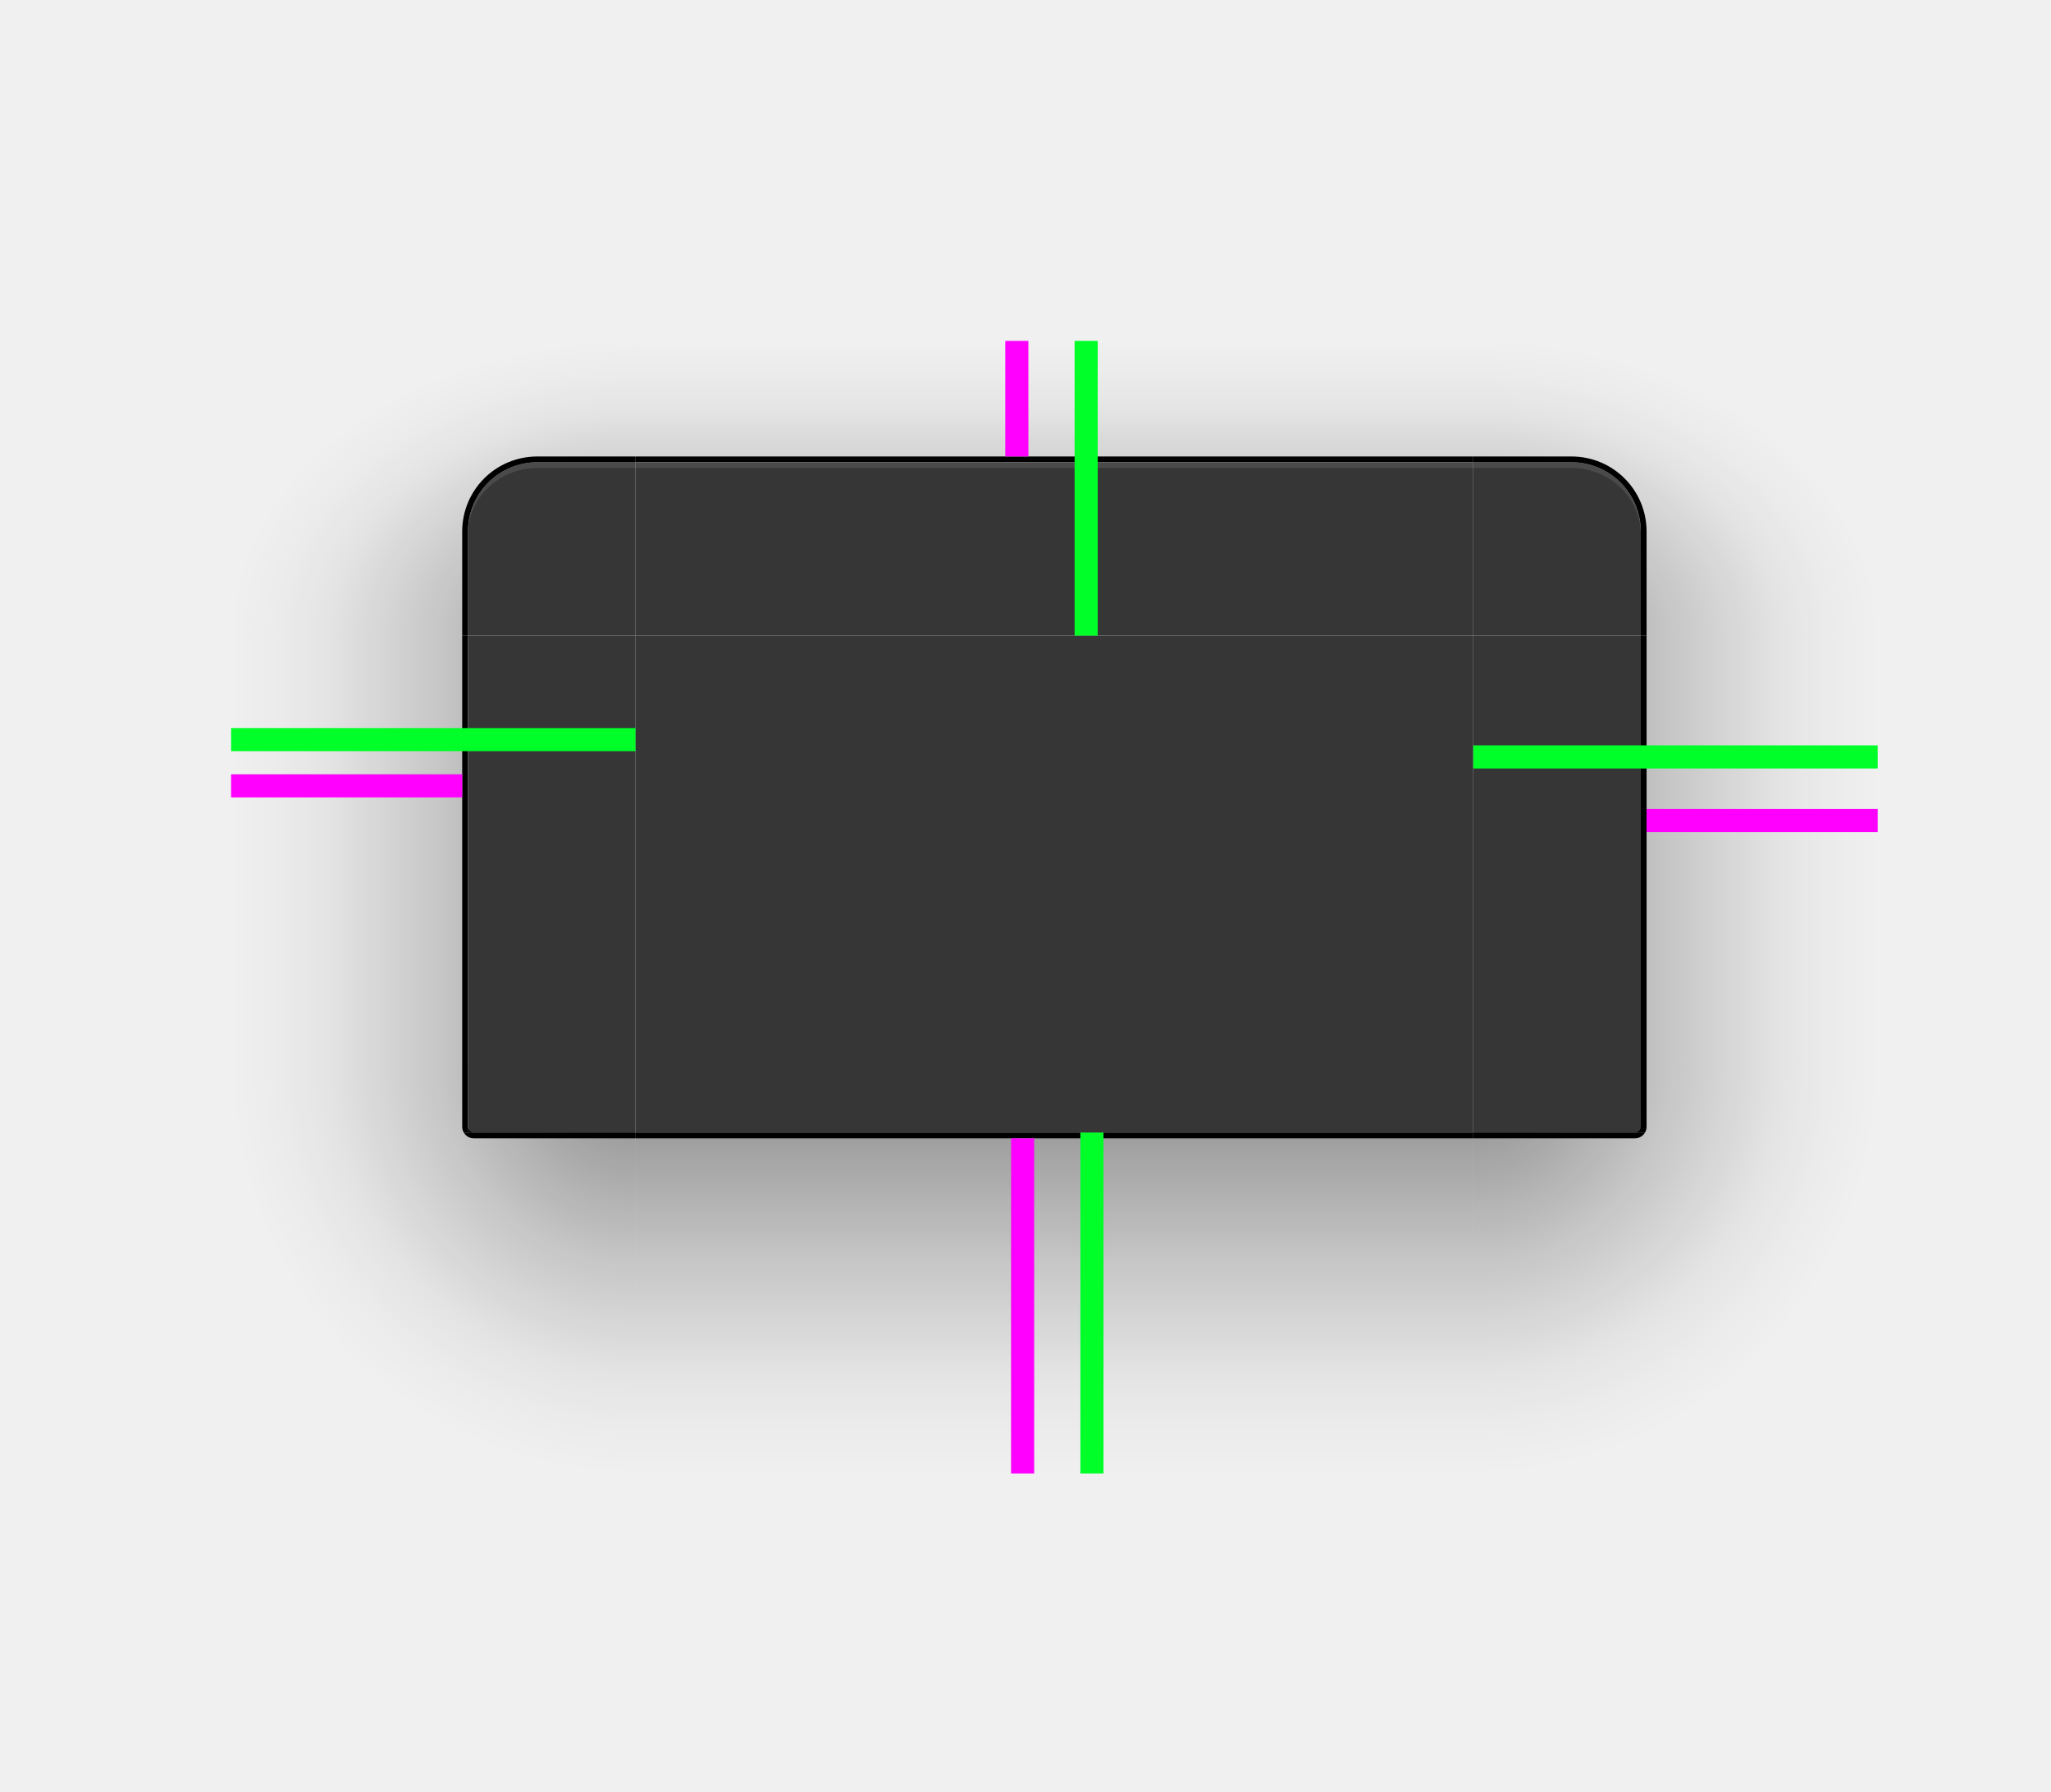
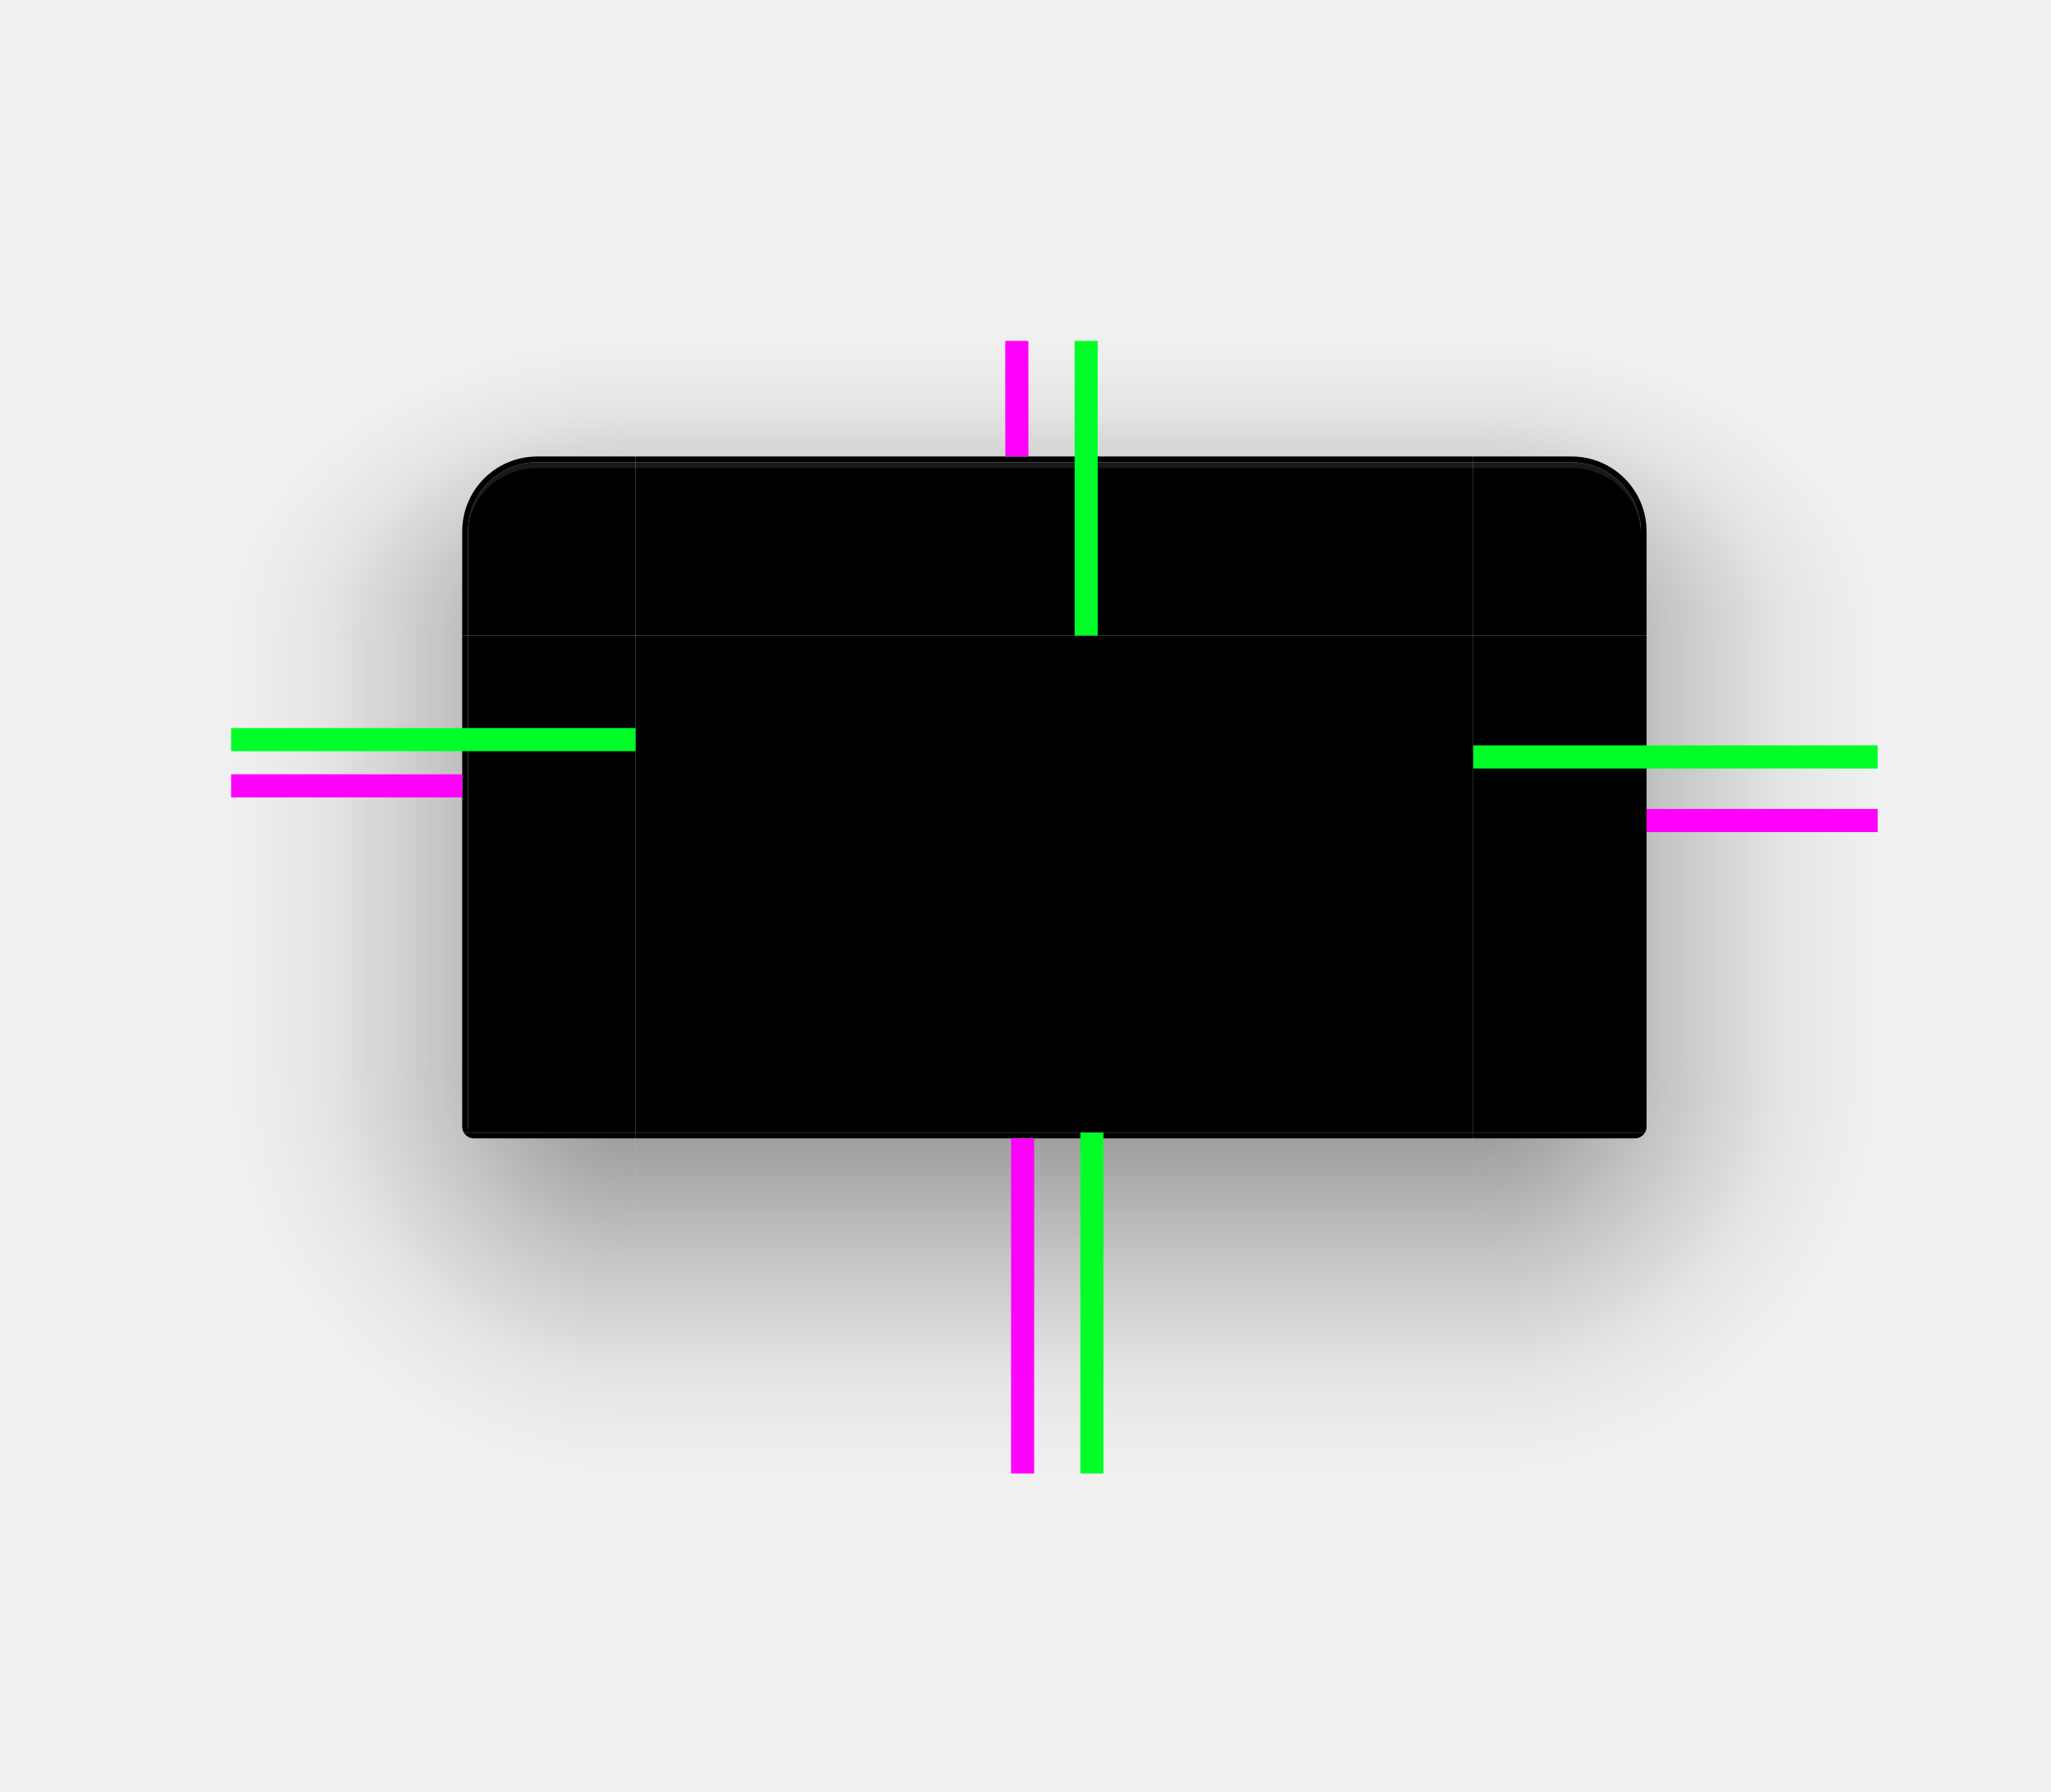
<svg xmlns="http://www.w3.org/2000/svg" xmlns:xlink="http://www.w3.org/1999/xlink" width="355" height="310" id="svg3642" version="1.0">
  <defs id="defs3644">
    <linearGradient id="shadow_active">
      <stop id="stop7028" offset="0" style="stop-color:#000000;stop-opacity:0.922;" />
      <stop id="stop7026" offset="0.125" style="stop-color:#000000;stop-opacity:0.741;" />
      <stop id="stop6834" offset="0.25" style="stop-color:#000000;stop-opacity:0.602;" />
      <stop id="stop6832" offset="0.5" style="stop-color:#000000;stop-opacity:0.331;" />
      <stop style="stop-color:#000000;stop-opacity:0.108;" offset="0.75" id="stop6836" />
      <stop id="stop6894" offset="0.875" style="stop-color:#000000;stop-opacity:0.039;" />
      <stop id="stop6721" offset="1" style="stop-color:#000000;stop-opacity:0;" />
    </linearGradient>
    <linearGradient xlink:href="#shadow_active" id="linearGradient5688" gradientUnits="userSpaceOnUse" gradientTransform="matrix(1,0,0,1.011765,0,125.2353)" x1="398" y1="138.14" x2="398" y2="208.314" />
    <linearGradient xlink:href="#shadow_active" id="linearGradient6612" gradientUnits="userSpaceOnUse" gradientTransform="matrix(1,0,0,1.028569,-215,50.00005)" x1="396" y1="64.167" x2="396" y2="14.583" />
    <linearGradient xlink:href="#shadow_inactive" id="linearGradient5688-2" gradientUnits="userSpaceOnUse" gradientTransform="matrix(1,0,0,1.011765,0,125.1573)" x1="398" y1="143.081" x2="398" y2="163.837" />
    <linearGradient id="shadow_inactive">
      <stop style="stop-color:#000000;stop-opacity:1;" offset="0" id="stop6719-25" />
      <stop id="stop6834-1" offset="0.25" style="stop-color:#000000;stop-opacity:0.639;" />
      <stop id="stop6832-0" offset="0.5" style="stop-color:#000000;stop-opacity:0.337;" />
      <stop style="stop-color:#000000;stop-opacity:0.108;" offset="0.75" id="stop6836-0" />
      <stop id="stop6894-7" offset="0.875" style="stop-color:#000000;stop-opacity:0.039;" />
      <stop id="stop6721-4" offset="1" style="stop-color:#000000;stop-opacity:0;" />
    </linearGradient>
    <linearGradient xlink:href="#shadow_inactive" id="linearGradient6612-5" gradientUnits="userSpaceOnUse" gradientTransform="translate(200,5)" x1="396" y1="66" x2="396" y2="30" />
    <linearGradient xlink:href="#shadow_active" id="linearGradient1126" gradientUnits="userSpaceOnUse" gradientTransform="matrix(1.013333,0,0,1,-3.265006,140)" x1="348.493" y1="99" x2="279.414" y2="99" />
    <radialGradient xlink:href="#shadow_active" id="radialGradient1306" gradientUnits="userSpaceOnUse" gradientTransform="matrix(9.4919759e-7,-2.914276,4.000001,1.1504403e-6,-211.6671,980.0163)" cx="296.477" cy="80.417" fx="296.477" fy="80.417" r="17.5" />
    <linearGradient xlink:href="#shadow_inactive" id="linearGradient1389" gradientUnits="userSpaceOnUse" gradientTransform="matrix(1.013333,0,0,1,-3.265006,140)" x1="348.493" y1="99.015" x2="304.086" y2="99.015" />
    <radialGradient xlink:href="#shadow_active" id="radialGradient965" gradientUnits="userSpaceOnUse" gradientTransform="matrix(-4.000002,3.8501383e-6,-3.4215129e-7,-4.057143,688.0835,1013.248)" cx="48.271" cy="181.223" fx="48.271" fy="181.223" r="17.5" />
    <radialGradient xlink:href="#shadow_inactive" id="radialGradient967" gradientUnits="userSpaceOnUse" gradientTransform="matrix(-2.571429,5.3913635e-7,-2.0148289e-7,-1.201216,594.1251,500.9524)" cx="48.271" cy="184.791" fx="48.271" fy="184.791" r="17.5" />
    <radialGradient xlink:href="#shadow_inactive" id="radialGradient969" gradientUnits="userSpaceOnUse" gradientTransform="matrix(-3.7607938e-7,-2.057117,2.571432,-5.1233137e-7,263.2141,725.8343)" cx="296.451" cy="80.417" fx="296.451" fy="80.417" r="17.5" />
    <radialGradient xlink:href="#shadow_active" id="radialGradient1356" cx="293.997" cy="239" fx="293.997" fy="239" r="38" gradientTransform="matrix(-1.842105,-3.0473129e-7,0,-1.868421,891.4484,717.5526)" gradientUnits="userSpaceOnUse" />
  </defs>
  <use x="0" y="0" xlink:href="#decoration-left" id="decoration-right" transform="matrix(-1,0,0,1,365,1e-5)" />
  <g id="decoration-inactive-topleft" transform="translate(140,-121.063)">
    <path id="rect6520-3-2-6" style="opacity:0.5;fill:url(#radialGradient969);fill-opacity:1;stroke:none" d="m 400,65 v 51 h 41 V 98 c 0,-6.648 5.352,-12 12,-12 h 17 V 65 Z" transform="translate(-140,115.063)" />
-     <path id="rect5073-4-9-6" style="fill:#2d2d2d;fill-opacity:1;stroke:none;stroke-width:1" d="m 313,201.063 c -6.648,0 -12,5.352 -12,12 v 17.936 0.064 h 29 v -30 z" />
+     <path id="rect5073-4-9-6" style="fill:#000000;fill-opacity:1;stroke:none;stroke-width:1" d="m 313,201.063 c -6.648,0 -12,5.352 -12,12 v 17.936 0.064 h 29 v -30 z" />
    <path id="path955" style="opacity:0.05;fill:#ffffff;fill-opacity:1;stroke:none;stroke-width:1" d="m 313,201.063 c -6.648,0 -12,5.352 -12,12 v 1 c 0,-6.648 5.352,-12 12,-12 h 17 v -1 z" />
    <path id="path202" style="opacity:0.75;fill:#000000;fill-opacity:1;stroke:none" d="m 453,79 c -7.202,0 -13,5.798 -13,13 v 18 h 1 V 92 c 0,-6.648 5.352,-12 12,-12 h 17 v -1 z" transform="translate(-140,121.063)" />
  </g>
  <g id="decoration-bottom" transform="translate(-215,-81)">
    <path style="opacity:0.5;fill:url(#linearGradient5688);fill-opacity:1;stroke:none;stroke-width:1.006" d="m 325,277 v 59 h 145 v -59 z" id="path6217-8" />
    <path id="path6214-7" d="M 470,277 H 325 v 1 h 145 z" style="opacity:1;fill:#000000;fill-opacity:1;stroke:none;stroke-width:0.414" />
  </g>
-   <path style="fill:#363636;fill-opacity:1;stroke:none" d="m 110,110 v 86 h 145 v -86 z" id="decoration-center" />
+   <path style="fill:#000000;fill-opacity:1;stroke:none" d="m 110,110 v 86 h 145 v -86 z" id="decoration-center" />
  <g id="decoration-top" transform="translate(-215,-95.99995)">
    <path id="path6055-5" style="opacity:0.5;fill:url(#linearGradient6612);fill-opacity:1;stroke:none;stroke-width:1.014" d="M 110,65 V 86 H 255 V 65 Z" transform="translate(215,89.99995)" />
    <path id="path6098-4" style="opacity:1;fill:#000000;fill-opacity:1;stroke:none" d="m 110,85 v 1 h 145 v -1 z" transform="translate(215,89.99995)" />
-     <path style="opacity:1;fill:#363636;fill-opacity:1;stroke:none;stroke-width:1" d="m 325,176 v 30 h 145 v -30 z" id="path6092-3" />
+     <path style="opacity:1;fill:#000000;fill-opacity:1;stroke:none;stroke-width:1" d="m 325,176 v 30 h 145 v -30 z" id="path6092-3" />
    <path id="path966" d="m 325,176 v 1 h 145 v -1 z" style="opacity:0.1;fill:#ffffff;fill-opacity:1;stroke:none;stroke-width:0.183" />
  </g>
  <g id="decoration-left" transform="translate(-239.875,-87)">
    <path style="opacity:0.5;fill:url(#linearGradient1126);fill-opacity:1;stroke:none;stroke-width:1.007" d="m 279.875,197 v 74 h 41 v -74 z" id="path6345-1" />
    <path id="path6342-6" style="opacity:1;fill:#000000;fill-opacity:1;stroke:none" d="m 80,116 v 85 c 0,0.367 0.104,0.705 0.275,1 H 81 v -86 z" transform="translate(239.875,81)" />
-     <path style="opacity:1;fill:#363636;fill-opacity:1;stroke:none" d="m 576,121 v 86 h 29 v -86 z" id="path6339-9" transform="translate(-255.125,76)" />
+     <path style="opacity:1;fill:#000000;fill-opacity:1;stroke:none" d="m 576,121 v 86 h 29 v -86 z" id="path6339-9" transform="translate(-255.125,76)" />
    <path style="opacity:0.5;fill:url(#radialGradient1356);fill-opacity:1;stroke:none;stroke-width:1.007" d="m 279.875,271 v 12 h 41 v -12 z" id="path652" />
    <path id="rect1" d="m 320.875,282 v 1 h 1 c -0.554,0 -1,-0.446 -1,-1 z" style="fill:#000000" />
  </g>
  <g id="decoration-inactive-bottom" transform="translate(145,-80.92202)">
    <path style="opacity:0.5;fill:url(#linearGradient5688-2);fill-opacity:1;stroke:none;stroke-width:1.006" d="m 325,276.922 v 59 h 145 v -59 z" id="path6217-8-2" />
    <path id="path6214-7-4" d="M 470,276.922 H 325 v 1 h 145 z" style="opacity:0.75;fill:#000000;fill-opacity:1;stroke:none;stroke-width:0.392" />
  </g>
-   <path style="fill:#2d2d2d;fill-opacity:1;stroke:none" d="m 470,110 v 86 h 145 v -86 z" id="decoration-inactive-center" />
+   <path style="fill:#000000;fill-opacity:1;stroke:none" d="m 470,110 v 86 h 145 v -86 z" id="decoration-inactive-center" />
  <g id="decoration-inactive-top" transform="translate(145,-96)">
    <path style="opacity:0.5;fill:url(#linearGradient6612-5);fill-opacity:1;stroke:none" d="M 525,20 V 41 H 670 V 20 Z" transform="translate(-200,135)" id="path6055-5-5" />
    <path transform="translate(-145,90)" d="m 470,85 v 1 h 145 v -1 z" style="opacity:0.75;fill:#000000;fill-opacity:1;stroke:none" id="path6098-4-8" />
-     <path style="opacity:1;fill:#2d2d2d;fill-opacity:1;stroke:none;stroke-width:1" d="m 325,176 v 30 h 145 v -30 z" id="path6092-3-3" />
+     <path style="opacity:1;fill:#000000;fill-opacity:1;stroke:none;stroke-width:1" d="m 325,176 v 30 h 145 v -30 z" id="path6092-3-3" />
    <path style="opacity:0.05;fill:#ffffff;fill-opacity:1;stroke:none;stroke-width:0.183" d="m 325,176 v 1 h 145 v -1 z" id="path996" />
  </g>
  <g id="decoration-inactive-left" transform="translate(120.125,-87.01548)">
    <path style="opacity:0.5;fill:url(#linearGradient1389);fill-opacity:1;stroke:none;stroke-width:1.007" d="m 279.875,197.015 v 86 l 41,-0.015 v -85.985 z" id="path6345-1-1" />
    <path id="path6342-6-6" d="m 319.875,197.015 v 86 h 1 v -86 z" style="opacity:0.75;fill:#000000;fill-opacity:1;stroke:none;stroke-width:0.447" />
-     <path style="opacity:1;fill:#2d2d2d;fill-opacity:1;stroke:none" d="m 320.875,197.015 v 86 h 29 v -86 z" id="path6339-9-9" />
+     <path style="opacity:1;fill:#000000;fill-opacity:1;stroke:none" d="m 320.875,197.015 v 86 h 29 v -86 z" id="path6339-9-9" />
  </g>
  <g transform="translate(-385,-94.00002)" id="decoration-bottomleft">
    <path id="rect5099-9-5" style="opacity:0.5;fill:url(#radialGradient965);fill-opacity:1;stroke:none" d="m 425,290 v 59 h 70 v -59 h -17 l -12,-1e-5 z" />
    <path id="path168" style="opacity:1;fill:#000000;fill-opacity:1;stroke:none" d="m 465.275,290 c 0.346,0.596 0.984,1 1.725,1 h 28 v -1 z" />
  </g>
  <g id="decoration-inactive-bottomleft" transform="translate(0,-90)">
    <path id="rect5099-9-6" style="opacity:0.5;fill:url(#radialGradient967);fill-opacity:1;stroke:none" d="m 400,286 v 59 h 70 v -59 h -17 -12 z" />
    <path id="path188" style="opacity:0.75;fill:#000000;fill-opacity:1;stroke:none" d="m 440,287 h 27 l 3,-2e-5 V 286 h -3 -27 z" />
  </g>
  <rect style="fill:#ff00ff;fill-opacity:1;stroke:none;stroke-width:0.333" id="shadow-hint-top-margin" width="4" height="20" x="174" y="59" />
  <rect style="fill:#ff00ff;fill-opacity:1;stroke:none;stroke-width:0.972" id="shadow-hint-bottom-margin" width="4" height="58" x="175" y="197" />
  <rect style="fill:#ff00ff;fill-opacity:1;stroke:none;stroke-width:0.513" id="shadow-hint-right-margin" width="40" height="4" x="285" y="140" />
  <rect style="fill:#ff00ff;fill-opacity:1;stroke:none;stroke-width:0.513" id="shadow-hint-left-margin" width="40" height="4" x="40" y="134" />
  <rect id="hint-top-margin" width="4" height="51" x="186" y="59" style="fill:#00ff29;fill-opacity:1;stroke:none;stroke-width:0.953" />
  <rect id="hint-bottom-margin" width="4" height="59" x="187" y="196" style="fill:#00ff29;fill-opacity:1;stroke:none;stroke-width:0.869" />
  <rect id="hint-right-margin" width="4" height="70" x="129" y="-325" transform="rotate(90)" style="fill:#00ff29;fill-opacity:1;stroke:none;stroke-width:0.886" />
  <rect id="hint-left-margin" width="4" height="70" x="126" y="-110" transform="rotate(90)" style="fill:#00ff29;fill-opacity:1;stroke:none;stroke-width:0.886" />
  <g transform="matrix(-1,0,0,1,535,-121.0625)" id="decoration-topleft">
    <path id="path1019" style="opacity:0.5;fill:url(#radialGradient1306);fill-opacity:1;stroke:none" d="m 40,65 v 51 H 81 V 98 c 0,-6.648 5.352,-12 12,-12 h 17 V 65 Z" transform="matrix(-1,0,0,1,535,115.0625)" />
-     <path id="path1023" style="fill:#363636;fill-opacity:1;stroke:none;stroke-width:1" d="m 442,201.062 c 6.648,0 12,5.352 12,12 v 18 h -29 v -30 z" />
+     <path id="path1023" style="fill:#000000;fill-opacity:1;stroke:none;stroke-width:1" d="m 442,201.062 c 6.648,0 12,5.352 12,12 v 18 h -29 v -30 z" />
    <path d="m 442,201.062 c 6.648,0 12,5.352 12,12 v 0.6 c 0,-6.426 -5.352,-11.6 -12,-11.6 h -17 v -1 z" style="opacity:0.1;fill:#ffffff;fill-opacity:1;stroke:none;stroke-width:1" id="path961" />
    <path id="path187" style="opacity:1;fill:#000000;fill-opacity:1;stroke:none" d="m 93,85 c -7.202,0 -13,5.798 -13,13 v 18 h 1 V 98 c 0,-6.648 5.352,-12 12,-12 h 17 v -1 z" transform="matrix(-1,0,0,1,535,115.0625)" />
  </g>
  <use x="0" y="0" xlink:href="#decoration-topleft" id="decoration-topright" transform="matrix(-1,0,0,1,365,0)" width="100%" height="100%" />
  <use x="0" y="0" xlink:href="#decoration-inactive-topleft" id="decoration-inactive-topright" transform="matrix(-1,0,0,1,1085,0)" width="100%" height="100%" />
  <use x="0" y="0" xlink:href="#decoration-bottomleft" id="decoration-bottomright" transform="matrix(-1,0,0,1,365,0)" width="100%" height="100%" />
  <use x="0" y="0" xlink:href="#decoration-inactive-bottomleft" id="decoration-inactive-bottomright" transform="matrix(-1,0,0,1,1085,0)" width="100%" height="100%" />
  <g transform="translate(534,-121.063)" id="mask-topleft">
    <path id="path957" d="M 400,65 V 116 l 41,0 V 98 c 0,-6.648 5.352,-12 12,-12 h 17 V 65 Z" transform="translate(-140,115.063)" style="fill:none" />
    <path d="m 313,201.063 c -6.648,0 -12,5.352 -12,12 v 17.936 0.064 h 29 v -30 z" id="path1101" />
  </g>
  <g id="mask-bottom" transform="translate(538.2391,-80.92202)">
    <path d="m 325.761,276.922 v 59 h 145 v -59 z" id="path975" style="fill:none" />
  </g>
  <g id="mask-center" transform="translate(-0.2391151,-90)">
    <path d="m 864.239,200 v 86 h 145 v -86 z" id="path983" />
  </g>
  <g id="mask-top" transform="translate(539,-96)">
    <path d="M 525,20 V 41 H 670 V 20 Z" transform="translate(-200,135)" id="path985" style="fill:none" />
    <path d="m 325,176 v 30 h 145 v -30 z" id="path989" />
  </g>
  <g id="mask-left" transform="translate(514.125,-87.01548)">
    <path d="m 279.875,197.015 v 86 l 41,-0.015 v -85.985 z" id="path995" style="fill:none" />
    <path d="m 320.875,197.015 v 86 h 29 v -86 z" id="path999" />
  </g>
  <g id="mask-bottomleft" transform="matrix(0.6666667,0,0,0.6020408,543.6667,24.81632)">
    <path id="path1005" d="m 375.5,284.339 v 98 h 105 l -10e-6,-98 z" style="fill:none" />
  </g>
  <use x="0" y="0" xlink:href="#mask-topleft" id="mask-topright" transform="matrix(-1,0,0,1,1873,0)" width="100%" height="100%" />
  <use x="0" y="0" xlink:href="#mask-bottomleft" id="mask-bottomright" transform="matrix(-1,0,0,1,1873.239,2.3228364e-6)" width="100%" height="100%" />
  <use x="0" y="0" xlink:href="#mask-left" id="mask-right" transform="matrix(-1,0,0,1,1873,0)" width="100%" height="100%" />
  <use x="0" y="0" xlink:href="#decoration-inactive-left" id="decoration-inactive-right" transform="matrix(-1,0,0,1,1085,0)" />
</svg>
